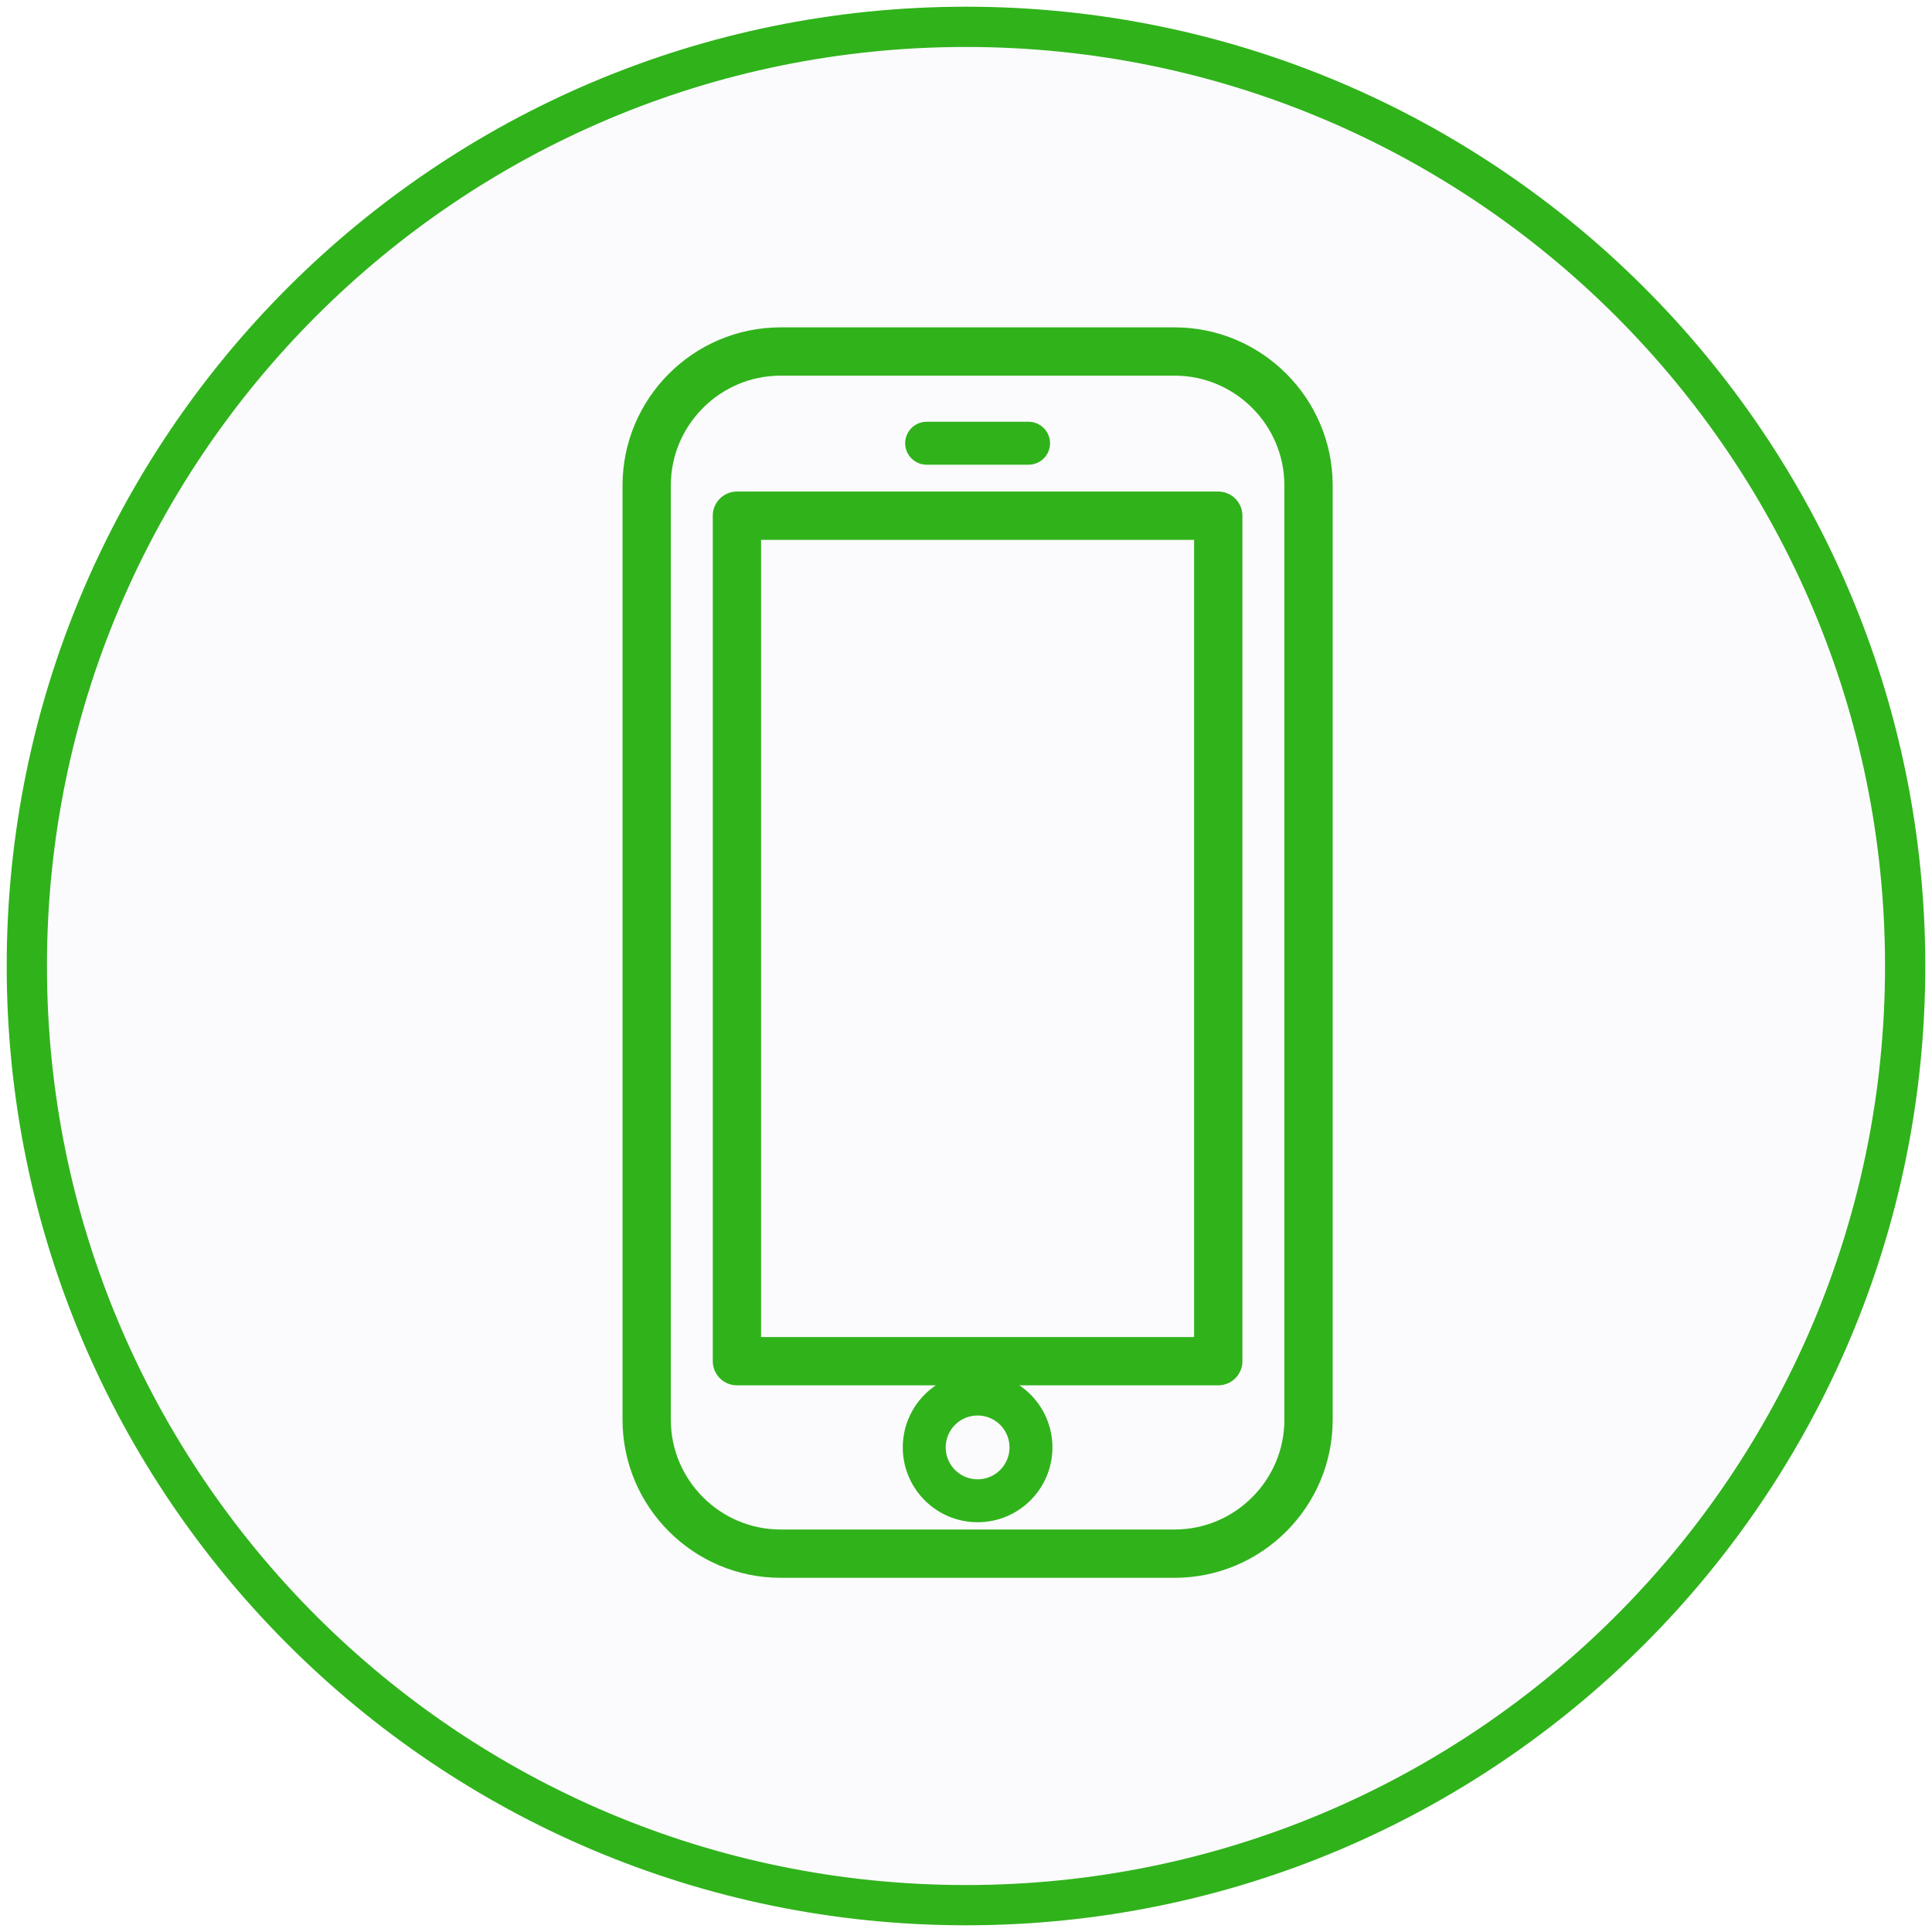
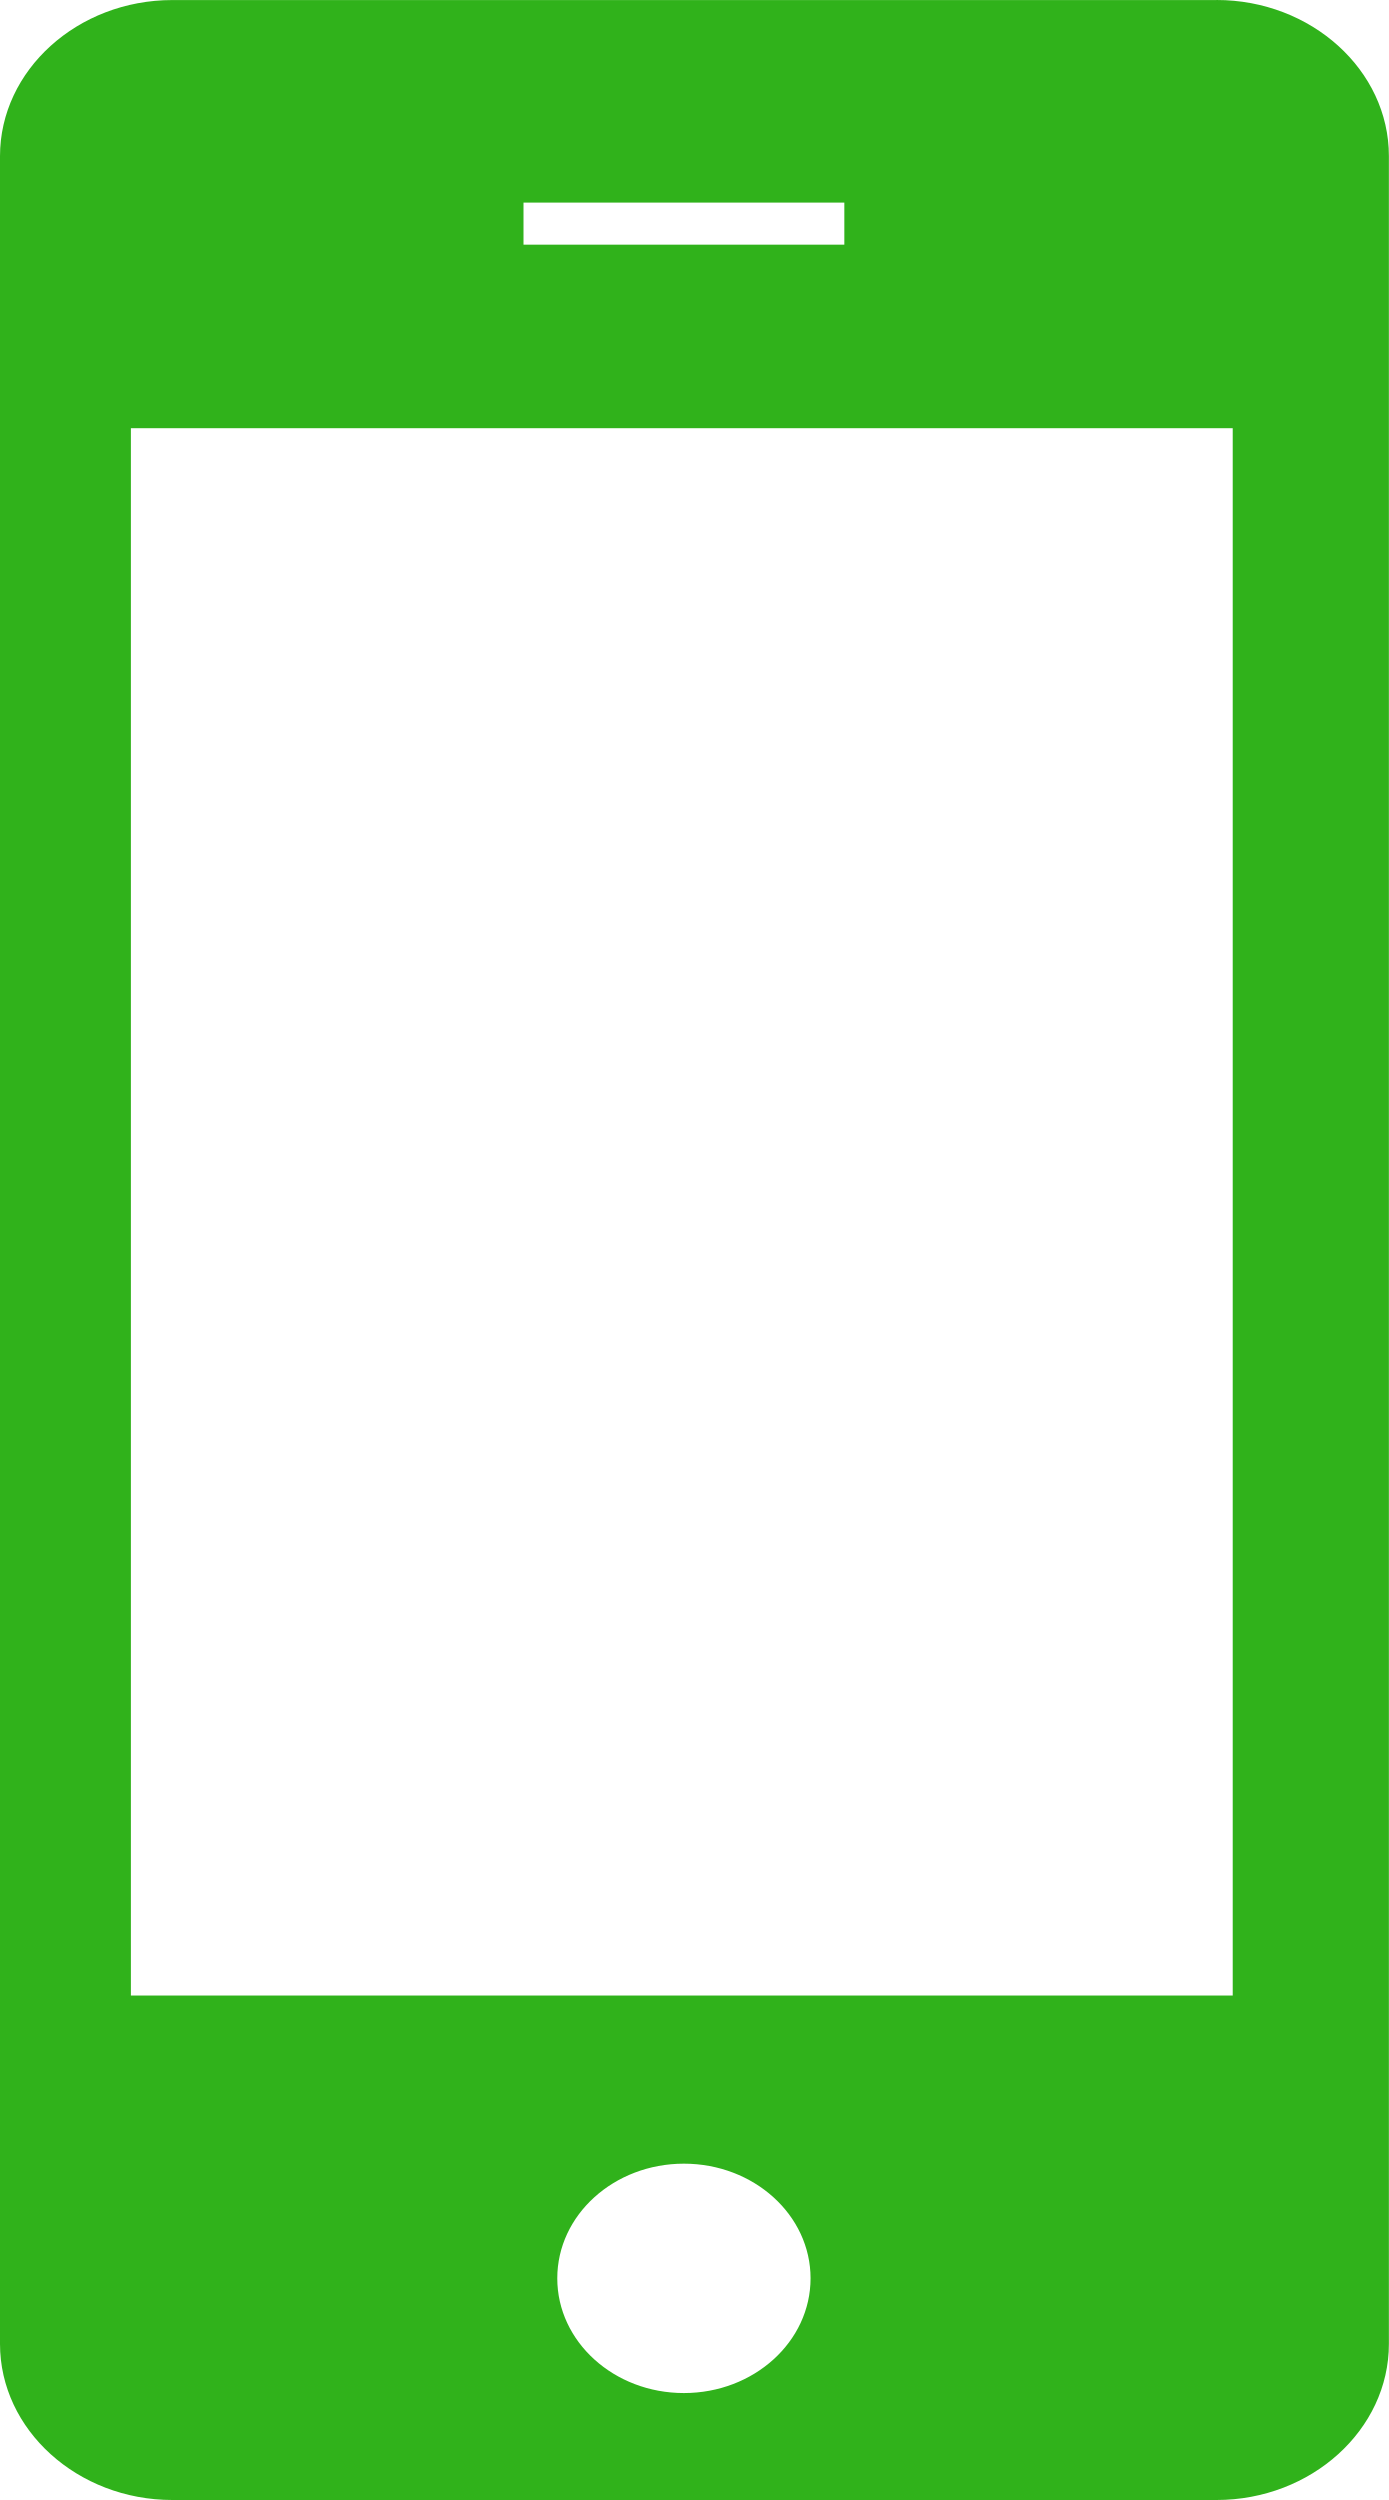
- <svg xmlns="http://www.w3.org/2000/svg" width="72" height="72" viewBox="0 0 72 72" fill="none">
-   <circle cx="36" cy="36" r="35" fill="#FBFBFD" stroke="#30B21B" stroke-width="1.5" />
-   <path d="M29.088 57.9H43.777C46.523 57.9 48.765 55.658 48.765 52.912V18.088C48.765 15.342 46.523 13.1 43.777 13.1H29.088C26.342 13.1 24.1 15.342 24.1 18.088V52.912C24.1 55.658 26.342 57.9 29.088 57.9Z" stroke="#30B21B" stroke-width="1.8" stroke-miterlimit="10" stroke-linecap="round" stroke-linejoin="round" />
-   <path d="M27.463 19.219H45.401V50.727H27.463V19.219Z" stroke="#30B21B" stroke-width="1.8" stroke-miterlimit="10" stroke-linecap="round" stroke-linejoin="round" />
-   <path d="M34.533 16.518H38.332" stroke="#30B21B" stroke-width="1.6" stroke-miterlimit="10" stroke-linecap="round" stroke-linejoin="round" />
-   <path d="M36.432 55.929C37.531 55.929 38.421 55.039 38.421 53.941C38.421 52.842 37.531 51.952 36.432 51.952C35.334 51.952 34.444 52.842 34.444 53.941C34.444 55.039 35.334 55.929 36.432 55.929Z" stroke="#30B21B" stroke-width="1.6" stroke-miterlimit="10" stroke-linecap="round" stroke-linejoin="round" />
+ <svg xmlns="http://www.w3.org/2000/svg" width="25" height="45" viewBox="0 0 25 45" fill="none">
+   <path d="M21.897 0.001H3.103C1.396 0.001 0 1.265 0 2.811V42.19C0 43.736 1.396 45 3.103 45H21.897C23.604 45 25 43.735 25 42.19V2.809C25 1.264 23.604 0 21.897 0V0.001ZM9.423 3.647H15.198V4.404H9.423V3.647ZM12.31 43.075C11.052 43.075 10.031 42.151 10.031 41.01C10.031 39.87 11.051 38.946 12.31 38.946C13.569 38.946 14.59 39.87 14.59 41.01C14.59 42.15 13.57 43.075 12.31 43.075ZM22.189 35.919H2.356V7.707H22.189V35.919Z" fill="#30B21B" />
</svg>
